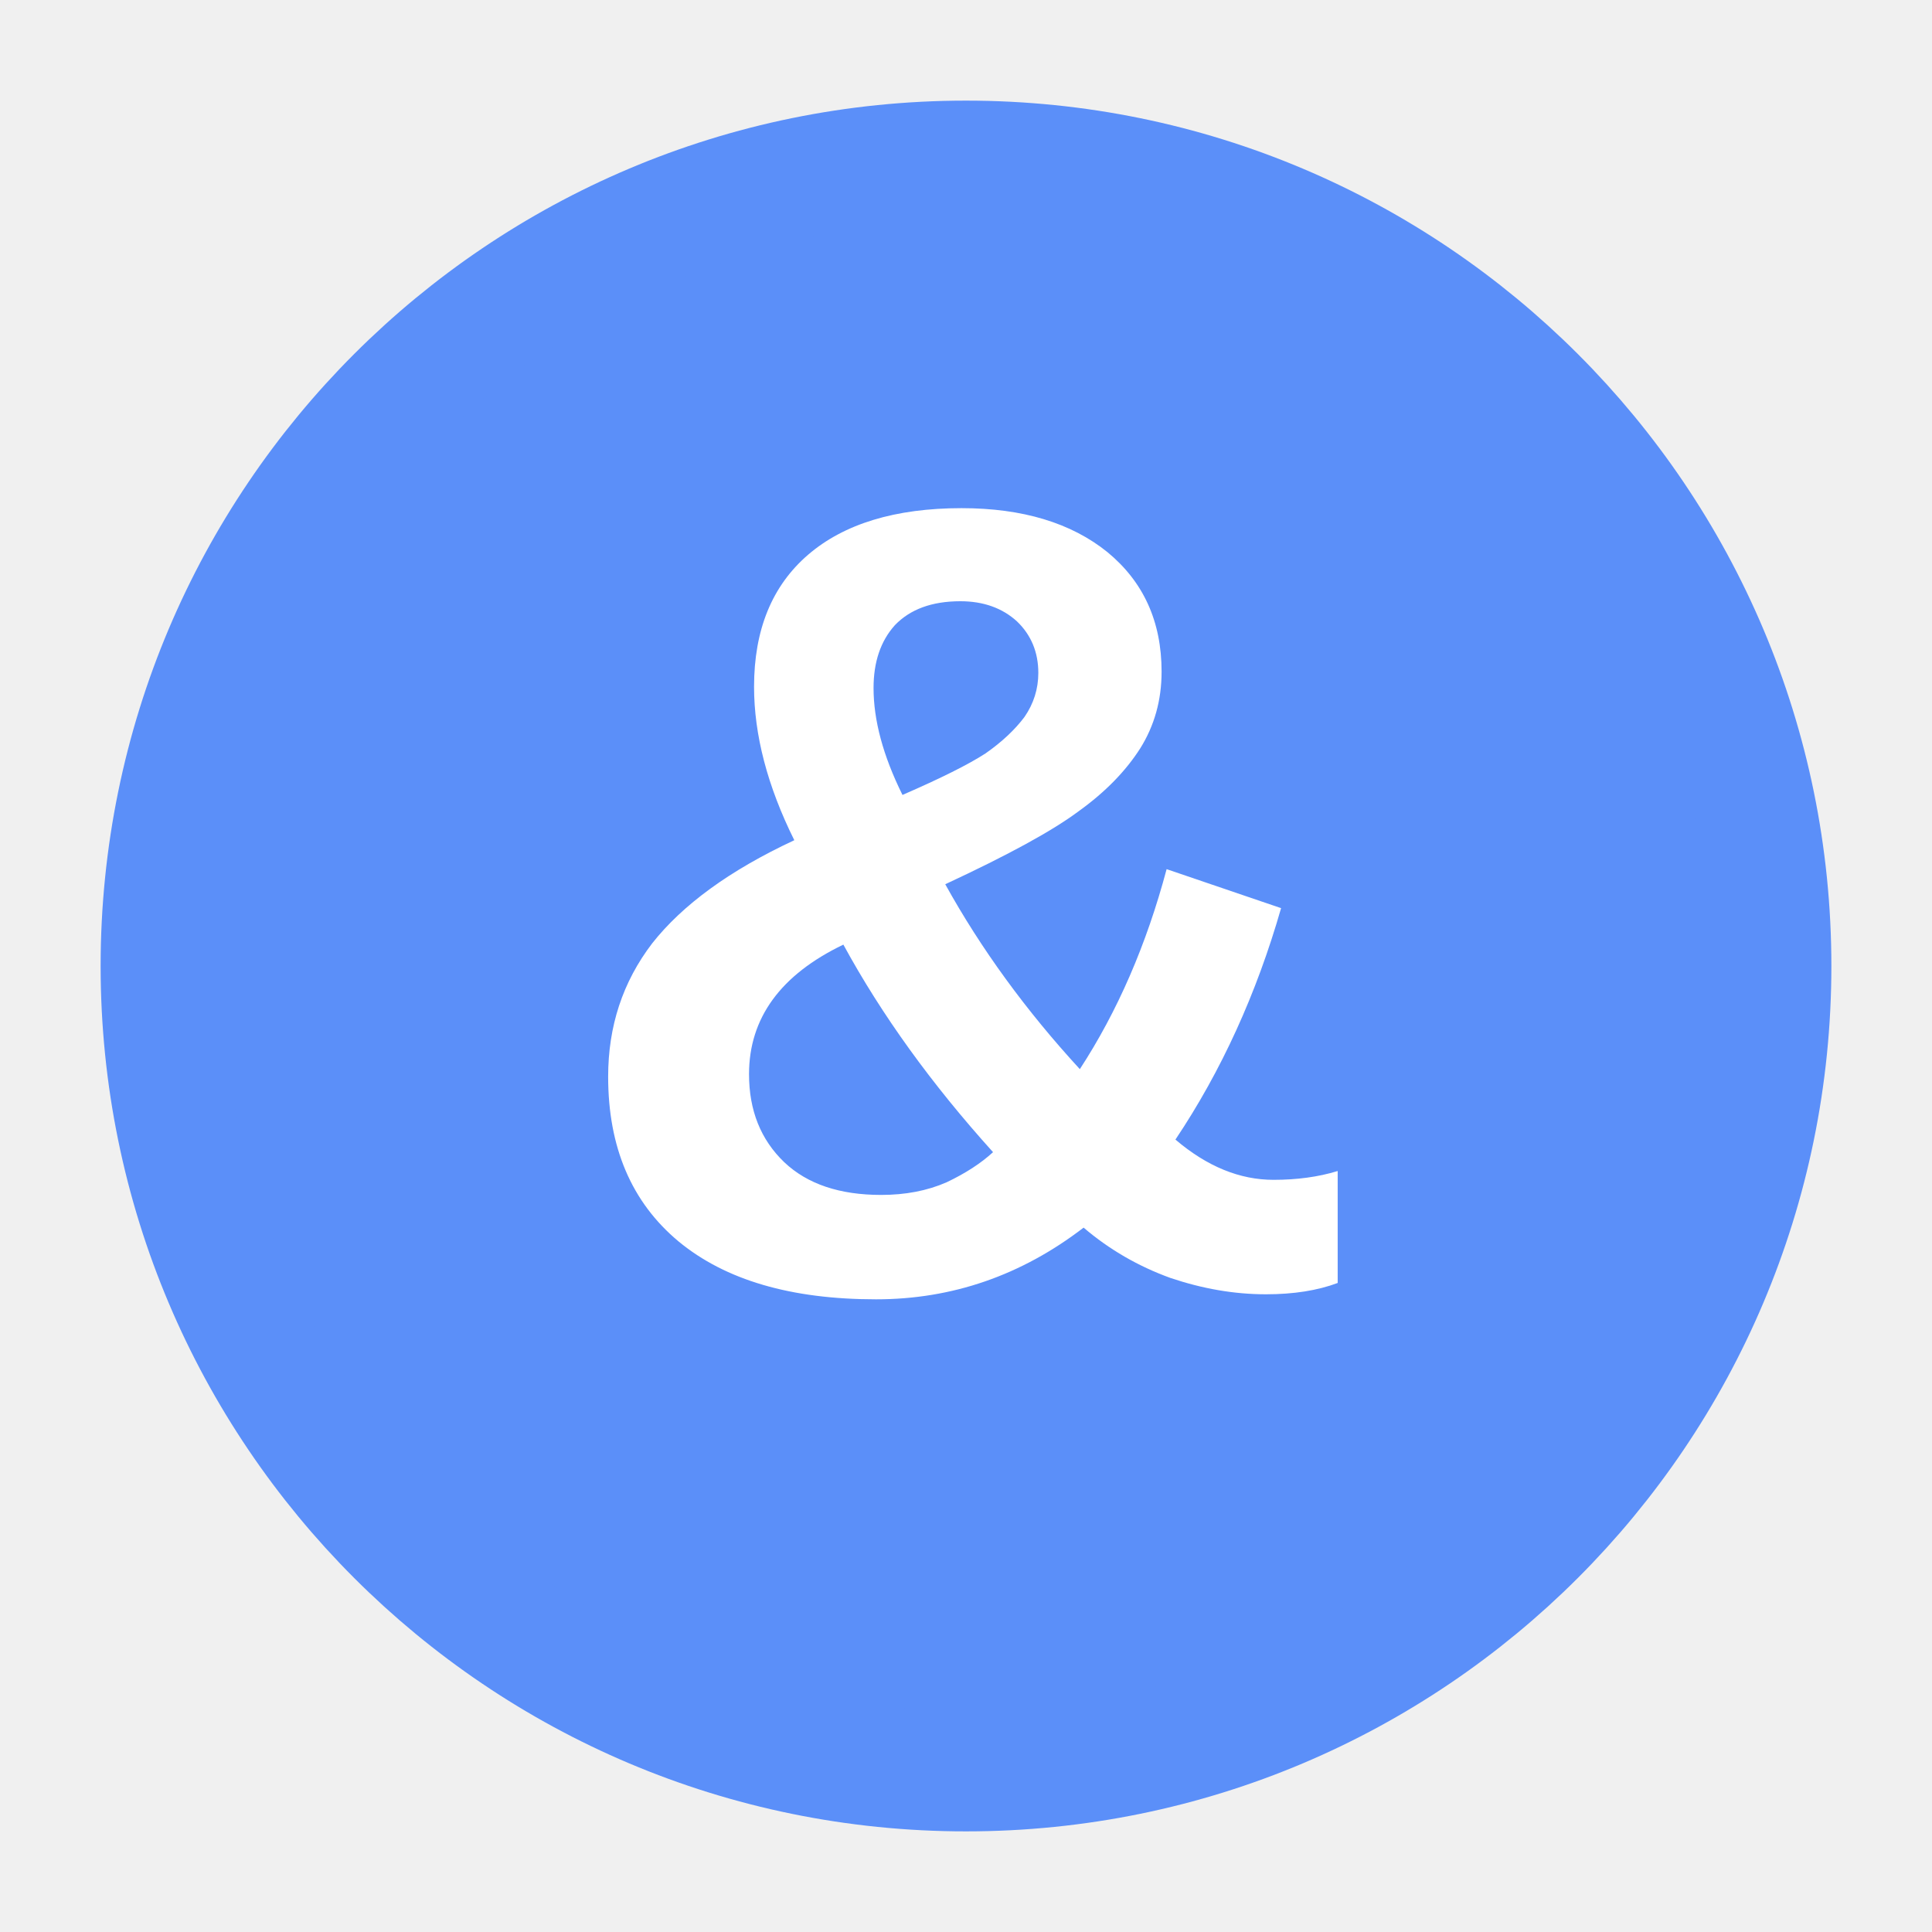
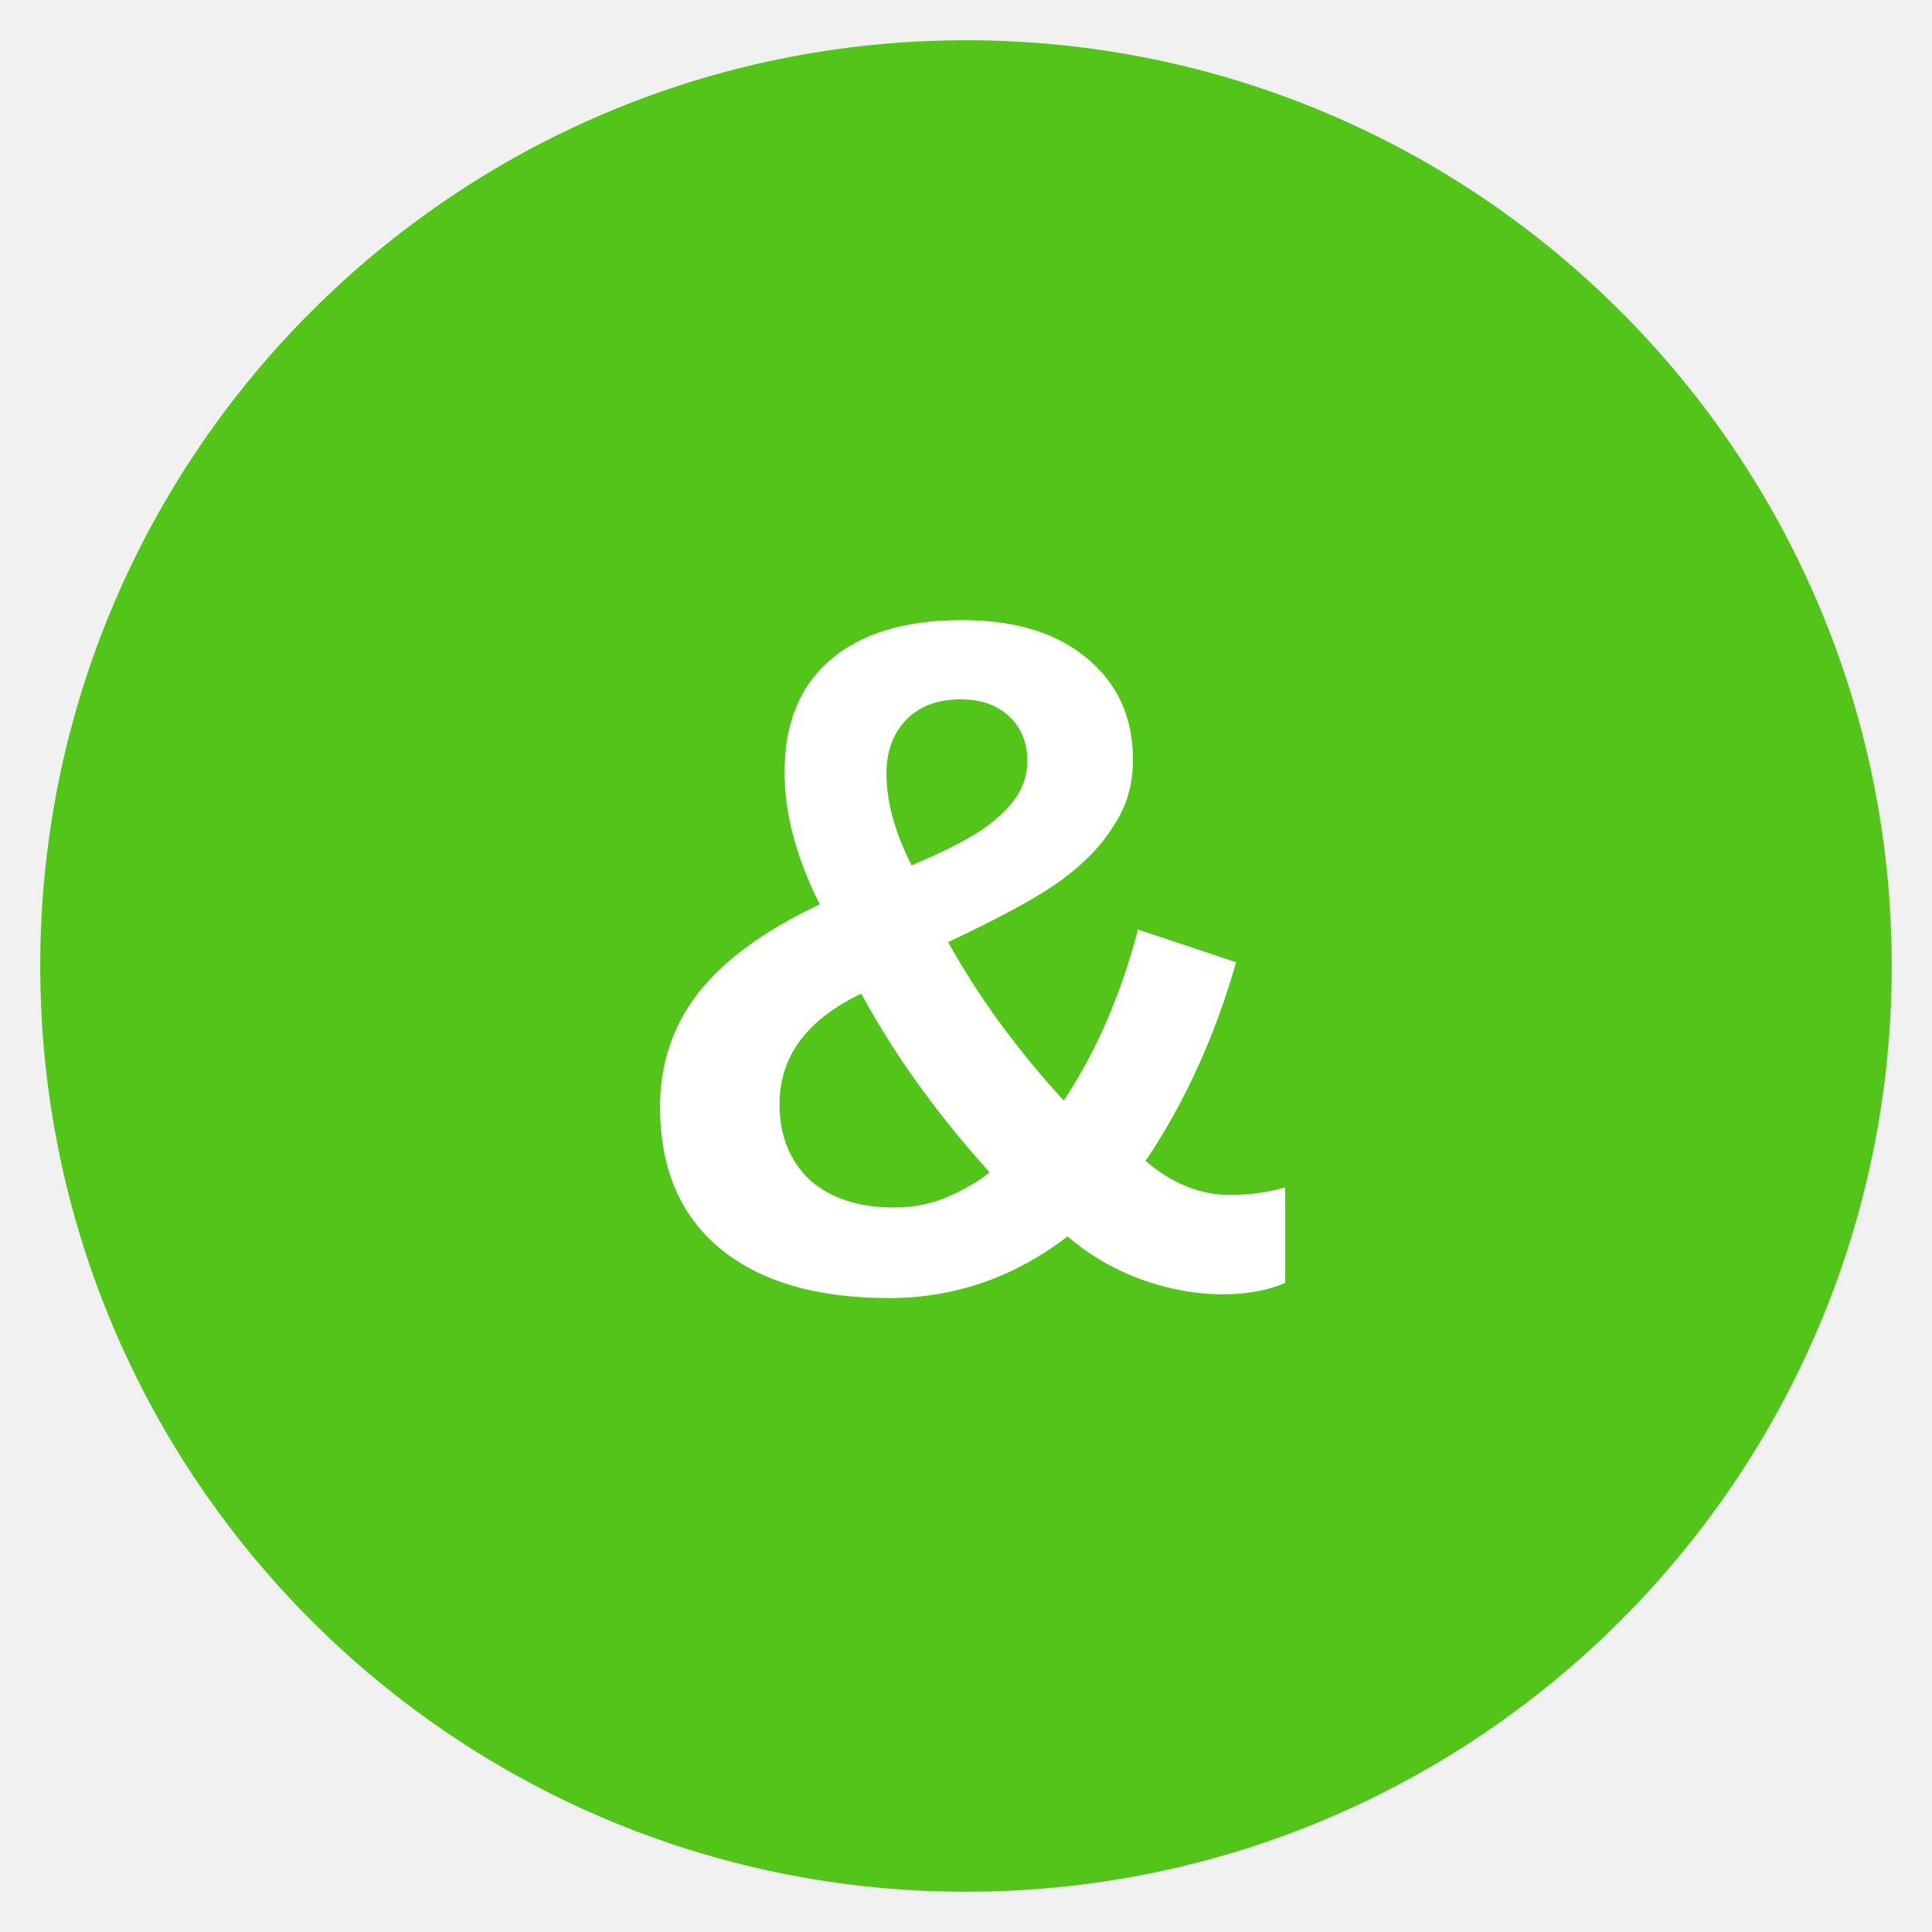
- <svg xmlns="http://www.w3.org/2000/svg" width="24px" height="24px" viewBox="0 0 24 24" version="1.1">
-   <circle cx="12" cy="12" r="10" fill="#5B8FF9" stroke="#5B8FF9" stroke-width="1.5" />
-   <text x="12" y="16" font-size="14" font-weight="bold" fill="white" text-anchor="middle" font-family="Arial">&amp;</text>
+ <svg xmlns="http://www.w3.org/2000/svg" width="24px" height="24px" viewBox="0 0 24 24">
+   <circle cx="12" cy="12" r="11" fill="#52c41a" stroke="#52c41a" stroke-width="1" />
+   <text x="12" y="16" font-size="12" font-weight="bold" fill="white" text-anchor="middle" font-family="Arial, sans-serif">&amp;</text>
</svg>
